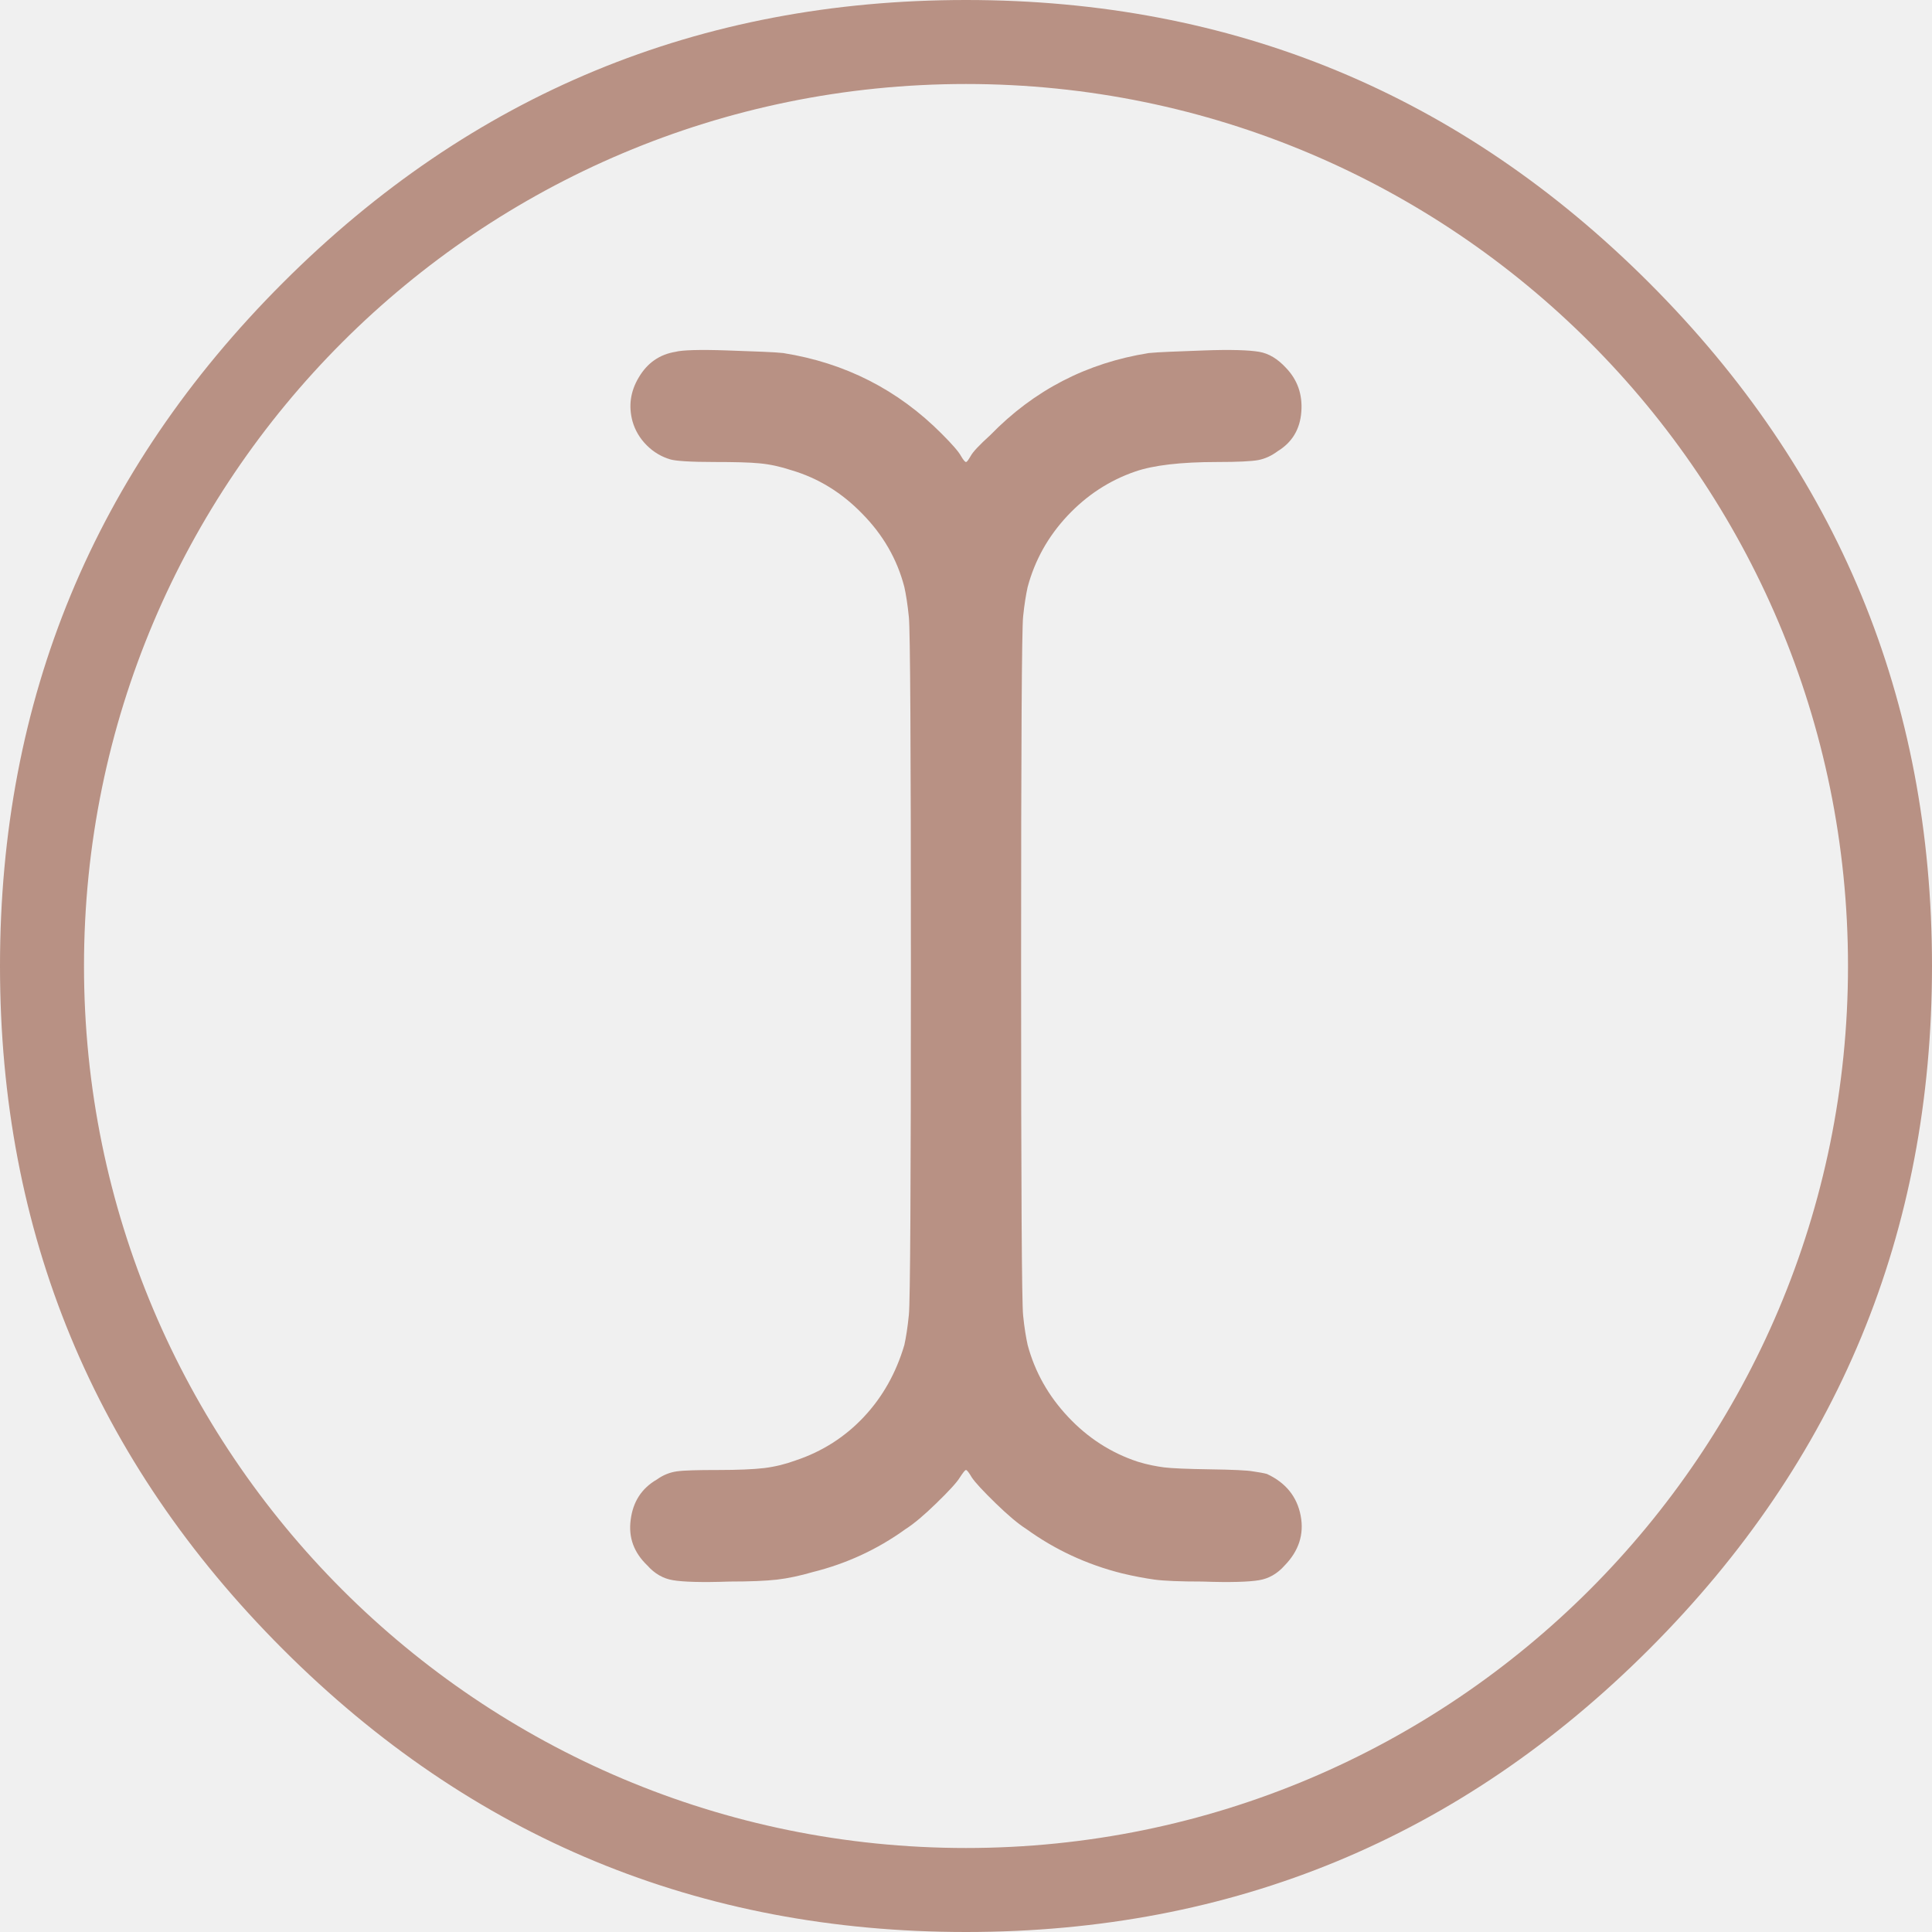
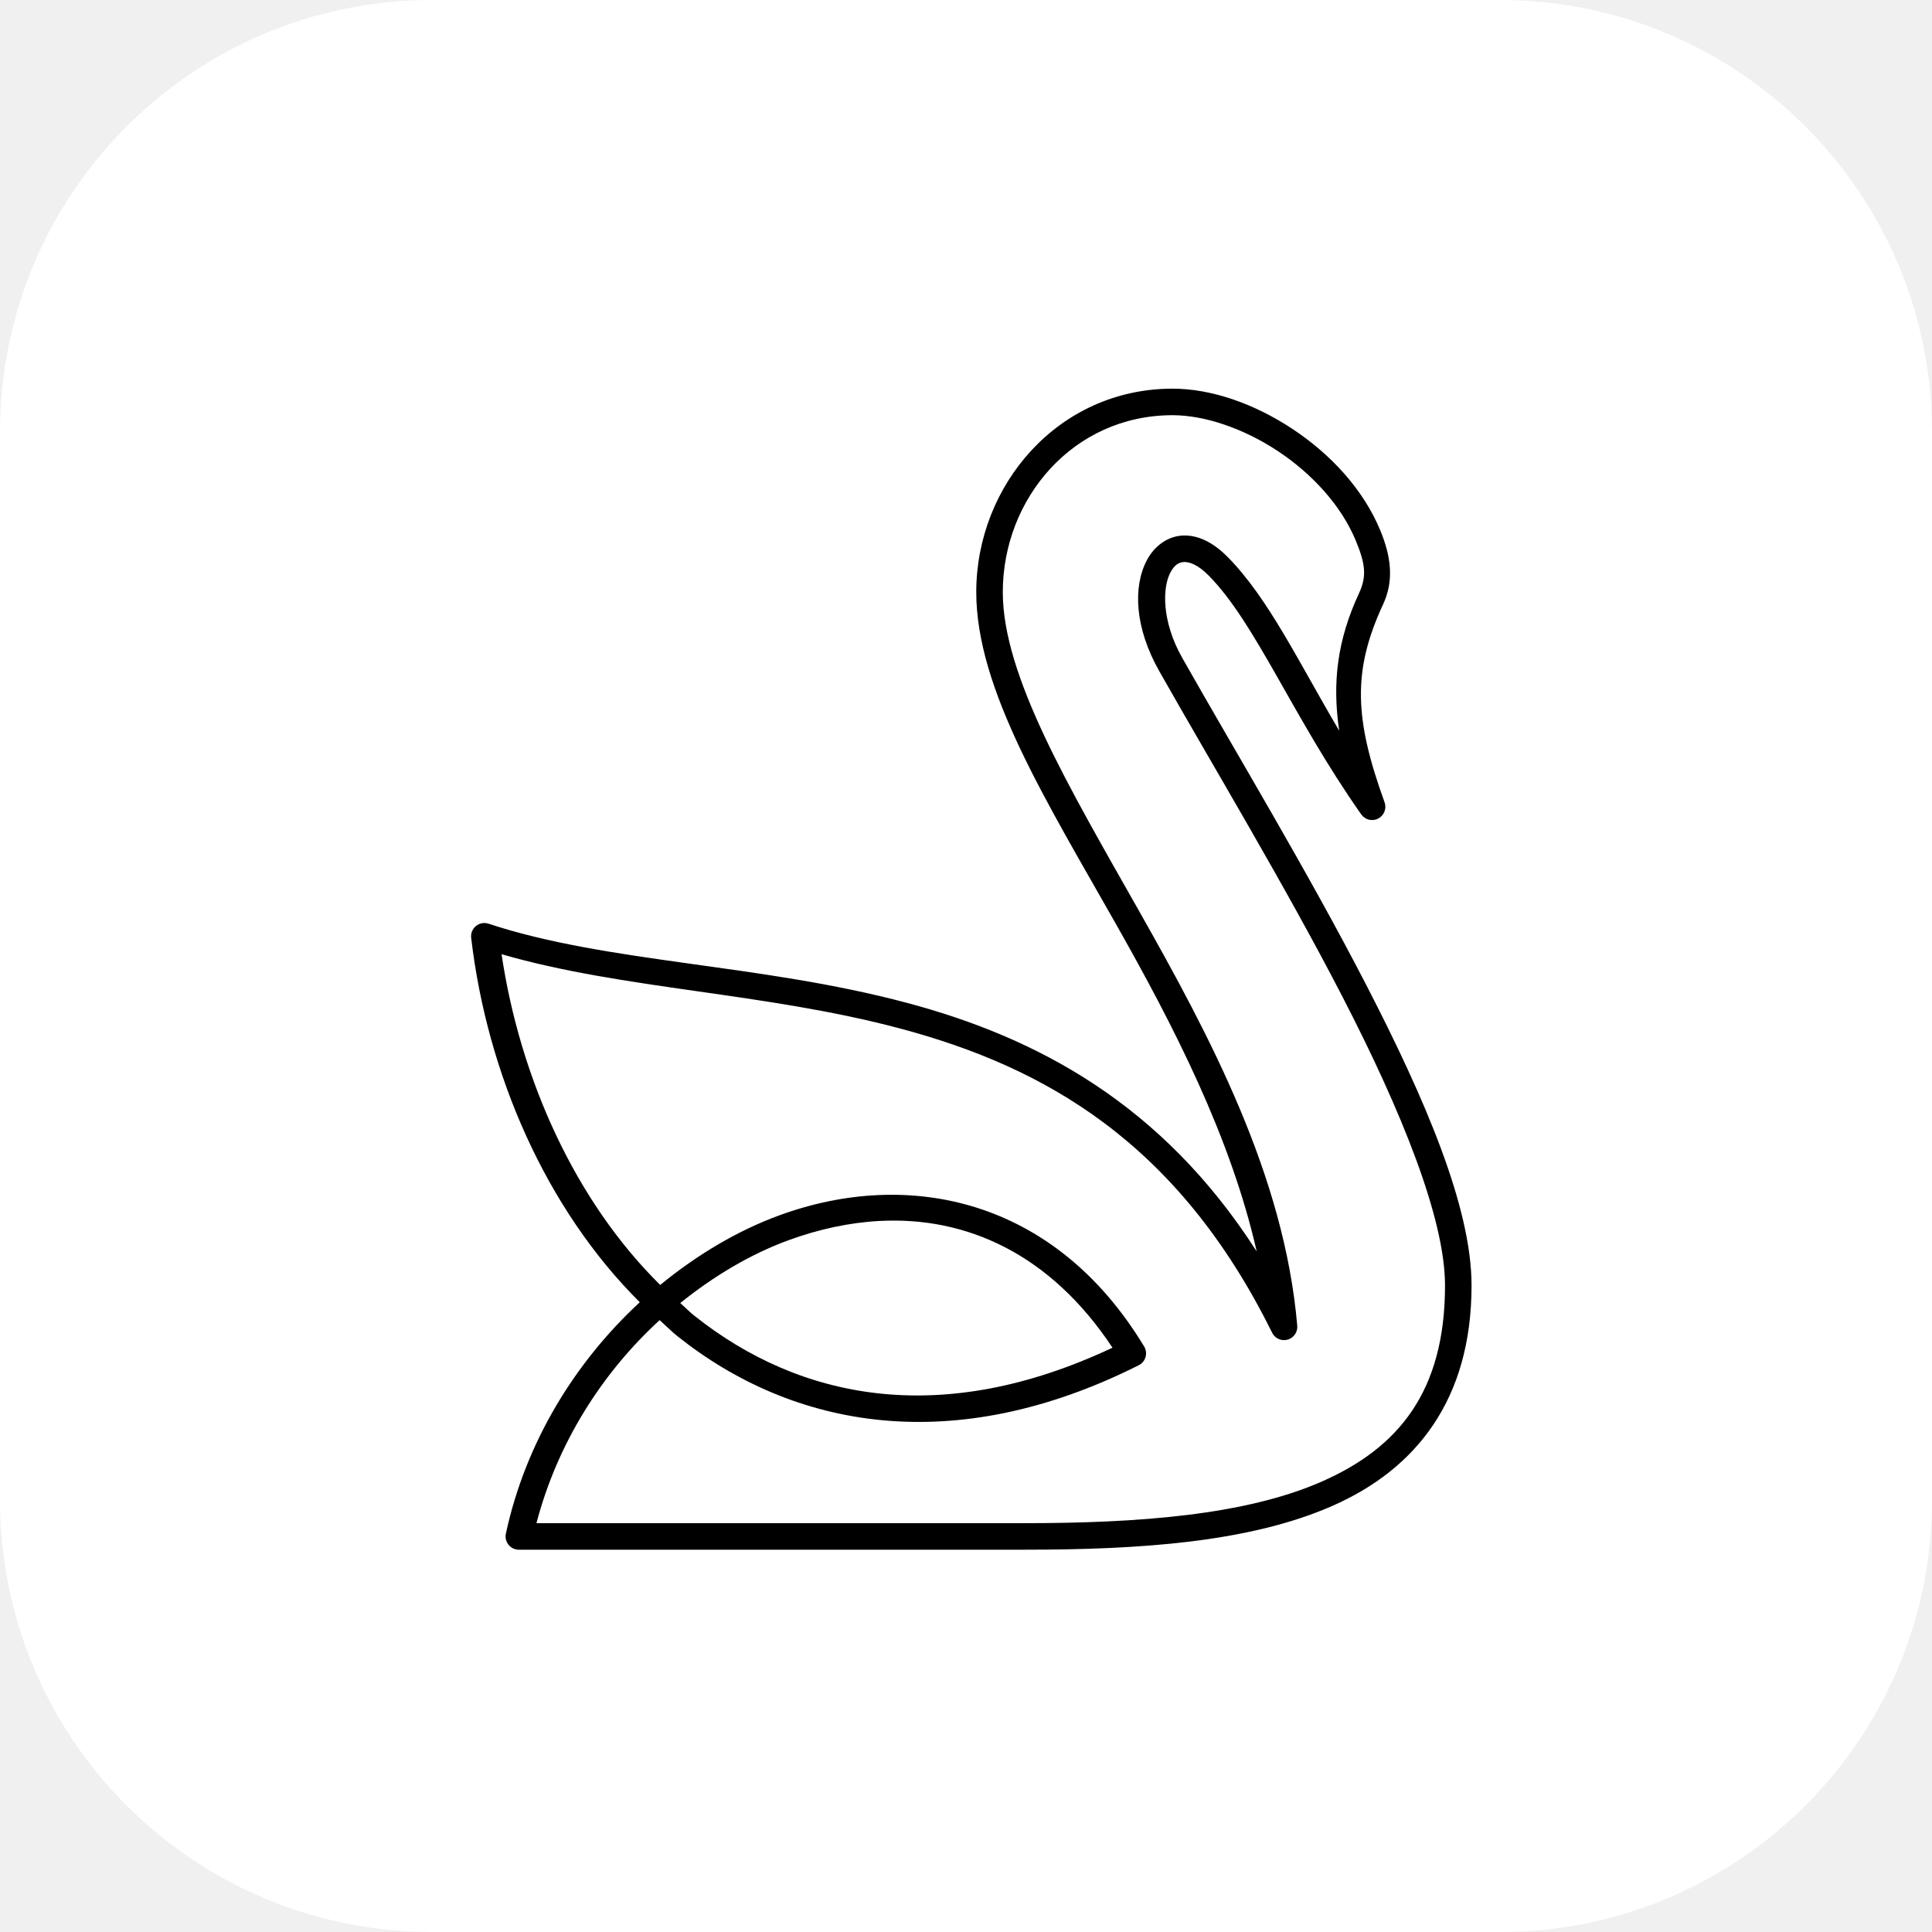
- <svg xmlns="http://www.w3.org/2000/svg" width="23pt" height="23pt" viewBox="0 0 23 23">
-   <defs>
-     <clipPath id="clip-0">
-       <path clip-rule="nonzero" d="M 0 11.5 C 0 8.324 1.121 5.613 3.367 3.367 C 5.613 1.121 8.324 0 11.5 0 C 14.676 0 17.387 1.121 19.633 3.367 C 21.879 5.613 23 8.324 23 11.5 C 23 14.676 21.879 17.387 19.633 19.633 C 17.387 21.879 14.676 23 11.5 23 C 8.324 23 5.613 21.879 3.367 19.633 C 1.121 17.387 0 14.676 0 11.5 Z M 0 11.5 " />
-     </clipPath>
-   </defs>
-   <g clip-path="url(#clip-0)">
-     <path fill-rule="nonzero" fill="rgb(72.159%, 56.859%, 51.759%)" fill-opacity="1" d="M 11.5 24 C 4.598 24 -1 18.402 -1 11.5 C -1 4.598 4.598 -1 11.5 -1 L 11.5 1 C 5.699 1 1 5.699 1 11.5 C 1 17.301 5.699 22 11.5 22 M 24 11.5 C 24 18.402 18.402 24 11.5 24 C 4.598 24 -1 18.402 -1 11.5 L 1 11.5 C 1 17.301 5.699 22 11.5 22 C 17.301 22 22 17.301 22 11.5 M 11.5 -1 C 18.402 -1 24 4.598 24 11.5 C 24 18.402 18.402 24 11.5 24 L 11.5 22 C 17.301 22 22 17.301 22 11.5 C 22 5.699 17.301 1 11.5 1 M -1 11.5 C -1 4.598 4.598 -1 11.5 -1 C 18.402 -1 24 4.598 24 11.5 L 22 11.5 C 22 5.699 17.301 1 11.5 1 C 5.699 1 1 5.699 1 11.5 Z M -1 11.5 " />
+ <svg xmlns="http://www.w3.org/2000/svg" width="1024" height="1024" viewBox="0 0 1024 1024">
+   <rect width="1024" height="1024" rx="229" fill="#FFFFFF" />
+   <g transform="translate(194 152) scale(5.625)">
+     <path fill="#000000" fill-rule="nonzero" d="m 76,9.6 c -10.801,0 -18.5,9.117 -18.5,19.17 0,9.117 6.52,19.541 13.15,31.254 5.432,9.596 10.809,20.027 13.275,30.871 C 74.972,76.924 63.132,70.721 50.992,67.479 37.099,63.767 22.787,63.731 11.543,60.014 A 1.25,1.25 0 0 0 9.908,61.346 C 11.407,74.156 16.958,86.895 25.795,95.684 19.715,101.3 15.038,108.856 13.178,117.486 A 1.25,1.25 0 0 0 14.4,119 H 62 c 10.855,0 21.211,-0.677 29.062,-4.131 7.851,-3.454 13.107,-9.983 13.107,-20.77 0,-7.368 -4.365,-17.543 -9.908,-28.287 C 88.719,55.068 81.933,43.848 76.908,34.965 c -1.95,-3.448 -1.871,-6.613 -1.119,-8.035 0.376,-0.711 0.776,-0.965 1.271,-0.994 0.495,-0.03 1.308,0.228 2.34,1.273 4.445,4.501 7.878,13.269 14.377,22.51 a 1.25,1.25 0 0 0 2.197,-1.145 C 93.126,40.715 92.929,36.178 95.834,29.926 96.861,27.709 96.615,25.464 95.555,22.92 93.932,19.025 90.837,15.734 87.277,13.383 83.718,11.032 79.683,9.6 76,9.6 Z m 0,2.5 c 3.017,0 6.683,1.245 9.898,3.369 3.215,2.124 5.97,5.107 7.348,8.412 0.94,2.256 1.053,3.411 0.32,4.994 -2.059,4.432 -2.533,8.449 -1.867,12.955 -3.861,-6.537 -6.666,-12.477 -10.52,-16.379 -1.353,-1.37 -2.818,-2.096 -4.268,-2.01 -1.45,0.086 -2.661,1.047 -3.334,2.32 -1.346,2.546 -1.115,6.421 1.154,10.434 5.055,8.937 11.82,20.128 17.307,30.764 5.487,10.636 9.631,20.808 9.631,27.141 0,10.013 -4.405,15.309 -11.613,18.48 C 82.848,115.751 72.745,116.5 62,116.5 H 16.059 c 1.965,-7.523 6.183,-14.167 11.607,-19.131 0.568,0.504 1.101,1.054 1.693,1.525 10.922,8.692 26.031,11.484 43.453,2.723 a 1.25,1.25 0 0 0 0.508,-1.764 C 64.875,85.878 51.096,83.065 38.988,87.479 34.985,88.938 31.18,91.22 27.719,94.053 19.71,86.149 14.521,74.626 12.771,62.889 c 11.428,3.317 24.831,3.602 37.576,7.006 13.476,3.6 26.108,10.604 35.031,28.66 a 1.25,1.25 0 0 0 2.367,-0.662 C 86.534,83.747 79.48,70.547 72.826,58.791 66.172,47.035 60,36.641 60,28.77 60,19.982 66.601,12.1 76,12.1 Z M 48.371,88.025 c 8.16,-0.441 16.095,3.071 21.965,11.941 -16.107,7.588 -29.441,4.912 -39.42,-3.029 -0.456,-0.363 -0.865,-0.793 -1.307,-1.178 3.172,-2.553 6.627,-4.617 10.234,-5.932 2.811,-1.025 5.681,-1.649 8.527,-1.803 z" />
  </g>
-   <path fill-rule="nonzero" fill="rgb(72.159%, 56.859%, 51.759%)" fill-opacity="1" d="M 8.043 4.188 C 7.852 4.219 7.707 4.32 7.605 4.492 C 7.504 4.66 7.48 4.836 7.531 5.02 C 7.562 5.125 7.617 5.219 7.699 5.301 C 7.781 5.383 7.875 5.438 7.98 5.469 C 8.043 5.488 8.219 5.5 8.508 5.5 C 8.742 5.5 8.922 5.504 9.043 5.516 C 9.164 5.527 9.293 5.555 9.422 5.598 C 9.738 5.691 10.02 5.863 10.266 6.117 C 10.512 6.367 10.68 6.656 10.766 6.988 C 10.785 7.074 10.805 7.195 10.82 7.348 C 10.836 7.5 10.844 8.887 10.844 11.5 C 10.844 14.113 10.836 15.5 10.82 15.652 C 10.805 15.805 10.785 15.926 10.766 16.012 C 10.668 16.344 10.508 16.629 10.285 16.867 C 10.062 17.105 9.789 17.281 9.469 17.387 C 9.352 17.43 9.227 17.461 9.098 17.477 C 8.969 17.492 8.785 17.5 8.547 17.5 C 8.309 17.5 8.145 17.504 8.059 17.516 C 7.977 17.527 7.895 17.559 7.82 17.613 C 7.637 17.719 7.535 17.879 7.508 18.094 C 7.48 18.305 7.547 18.484 7.707 18.637 C 7.793 18.734 7.895 18.793 8.012 18.812 C 8.129 18.832 8.352 18.84 8.684 18.828 C 8.93 18.828 9.117 18.82 9.25 18.805 C 9.387 18.789 9.527 18.758 9.676 18.715 C 10.07 18.617 10.441 18.449 10.781 18.203 C 10.879 18.141 11 18.039 11.148 17.895 C 11.297 17.75 11.391 17.648 11.426 17.59 C 11.465 17.531 11.488 17.5 11.5 17.5 C 11.512 17.5 11.535 17.531 11.57 17.59 C 11.609 17.648 11.703 17.75 11.852 17.895 C 12 18.039 12.121 18.141 12.219 18.203 C 12.559 18.449 12.938 18.625 13.355 18.73 C 13.504 18.766 13.633 18.789 13.746 18.805 C 13.859 18.82 14.047 18.828 14.316 18.828 C 14.648 18.84 14.871 18.832 14.988 18.812 C 15.105 18.793 15.207 18.734 15.293 18.637 C 15.461 18.465 15.527 18.266 15.484 18.043 C 15.441 17.82 15.309 17.652 15.082 17.547 C 15.039 17.535 14.984 17.527 14.914 17.516 C 14.848 17.504 14.676 17.496 14.402 17.492 C 14.133 17.488 13.949 17.48 13.859 17.469 C 13.77 17.457 13.664 17.438 13.547 17.402 C 13.227 17.297 12.949 17.117 12.715 16.867 C 12.48 16.617 12.32 16.332 12.234 16.012 C 12.215 15.926 12.195 15.809 12.18 15.66 C 12.164 15.512 12.156 14.125 12.156 11.5 C 12.156 8.875 12.164 7.488 12.18 7.34 C 12.195 7.191 12.215 7.074 12.234 6.988 C 12.32 6.668 12.477 6.387 12.707 6.141 C 12.938 5.895 13.207 5.719 13.516 5.613 C 13.73 5.539 14.055 5.5 14.492 5.5 C 14.738 5.5 14.898 5.492 14.98 5.477 C 15.062 5.461 15.137 5.426 15.211 5.371 C 15.383 5.266 15.477 5.109 15.492 4.902 C 15.508 4.695 15.445 4.52 15.309 4.379 C 15.211 4.273 15.105 4.207 14.988 4.188 C 14.871 4.168 14.652 4.16 14.332 4.172 C 14.012 4.184 13.793 4.191 13.676 4.203 C 12.938 4.32 12.309 4.645 11.789 5.18 C 11.66 5.297 11.582 5.379 11.555 5.43 C 11.527 5.477 11.512 5.5 11.5 5.5 C 11.488 5.5 11.469 5.477 11.441 5.43 C 11.414 5.379 11.34 5.293 11.211 5.164 C 10.691 4.641 10.062 4.32 9.324 4.203 C 9.219 4.191 8.996 4.184 8.66 4.172 C 8.324 4.16 8.117 4.168 8.043 4.188 Z M 8.043 4.188 " />
</svg>
